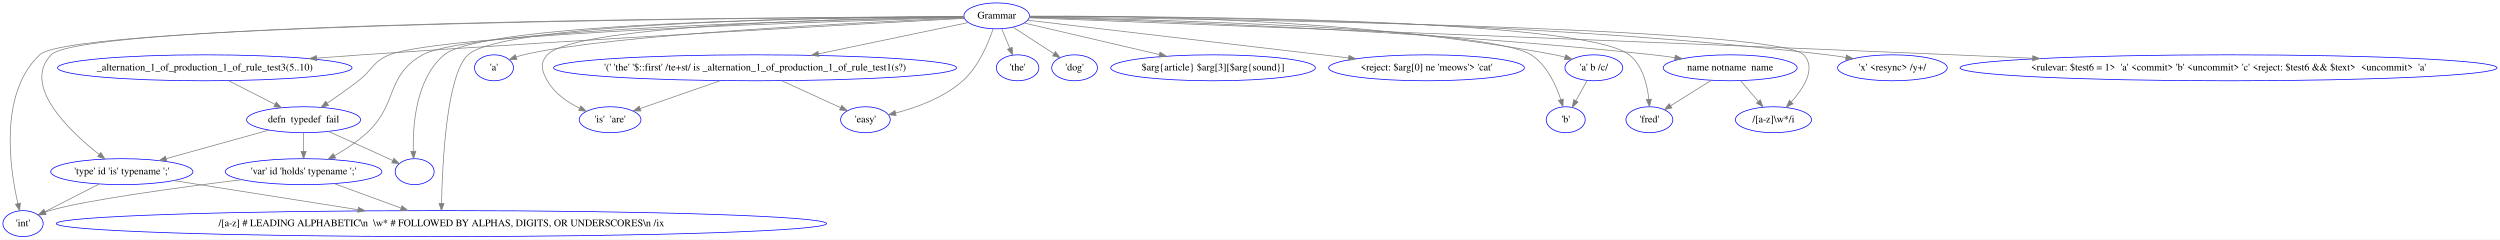
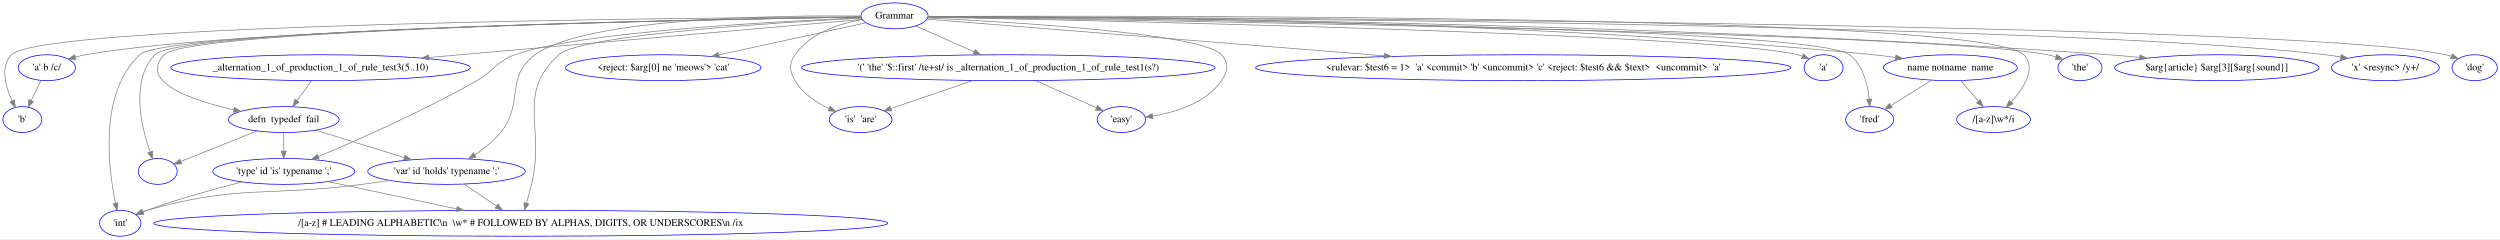
- <svg xmlns="http://www.w3.org/2000/svg" width="3466pt" height="332pt" viewBox="0.00 0.00 3466.36 332.00">
+ <svg xmlns="http://www.w3.org/2000/svg" width="3471pt" height="332pt" viewBox="0.00 0.00 3471.20 332.00">
  <g id="graph0" class="graph" transform="scale(1 1) rotate(0) translate(4 328)">
-     <polygon fill="white" stroke="none" points="-4,4 -4,-328 3462.36,-328 3462.36,4 -4,4" />
+     <polygon fill="white" stroke="none" points="-4,4 -4,-328 3467.2,-328 3467.2,4 -4,4" />
    <g id="node1" class="node">
-       <ellipse fill="none" stroke="blue" cx="1377.95" cy="-306" rx="45.492" ry="18" />
-       <text text-anchor="middle" x="1377.95" y="-302.3" font-family="Times,serif" font-size="14.00">Grammar</text>
+       <ellipse fill="none" stroke="blue" cx="1238" cy="-306" rx="46.593" ry="18" />
+       <text text-anchor="middle" x="1238" y="-302.3" font-family="Times,serif" font-size="14.00">Grammar</text>
    </g>
    <g id="node2" class="node">
-       <ellipse fill="none" stroke="blue" cx="27.948" cy="-18" rx="27.895" ry="18" />
-       <text text-anchor="middle" x="27.948" y="-14.3" font-family="Times,serif" font-size="14.00">'int'  </text>
+       <ellipse fill="none" stroke="blue" cx="27" cy="-162" rx="27" ry="18" />
+       <text text-anchor="middle" x="27" y="-158.3" font-family="Times,serif" font-size="14.00">'b'  </text>
    </g>
    <g id="edge1" class="edge">
-       <path fill="none" stroke="grey" d="M1332.17,-304.84C1104,-303.835 98.515,-296.864 50.947,-252 -5.666,-198.604 9.535,-94.758 20.799,-45.785" />
-       <polygon fill="grey" stroke="grey" points="24.233,-46.475 23.185,-35.933 17.43,-44.828 24.233,-46.475" />
+       <path fill="none" stroke="grey" d="M1190.98,-304.765C971.129,-303.44 53.49,-295.323 12,-252 -4.113,-235.175 3.548,-207.876 12.805,-187.942" />
+       <polygon fill="grey" stroke="grey" points="16.022,-189.334 17.379,-178.826 9.766,-186.194 16.022,-189.334" />
    </g>
    <g id="node3" class="node">
-       <ellipse fill="none" stroke="blue" cx="680.948" cy="-234" rx="27" ry="18" />
-       <text text-anchor="middle" x="680.948" y="-230.3" font-family="Times,serif" font-size="14.00">'a'  </text>
+       <ellipse fill="none" stroke="blue" cx="441" cy="-234" rx="207.963" ry="18" />
+       <text text-anchor="middle" x="441" y="-230.3" font-family="Times,serif" font-size="14.00">_alternation_1_of_production_1_of_rule_test3(5..10)  </text>
+     </g>
+     <g id="edge3" class="edge">
+       <path fill="none" stroke="grey" d="M1192.87,-301.036C1079.05,-291.039 776.253,-264.445 591.5,-248.218" />
+       <polygon fill="grey" stroke="grey" points="591.692,-244.722 581.424,-247.333 591.08,-251.695 591.692,-244.722" />
+     </g>
+     <g id="node4" class="node">
+       <ellipse fill="none" stroke="blue" cx="390" cy="-162" rx="76.887" ry="18" />
+       <text text-anchor="middle" x="390" y="-158.3" font-family="Times,serif" font-size="14.00">defn  typedef  fail  </text>
+     </g>
+     <g id="edge30" class="edge">
+       <path fill="none" stroke="grey" d="M1191.2,-304.326C996.319,-301.297 257.695,-287.502 224,-252 188.336,-214.423 260.392,-189.27 320.499,-175.555" />
+       <polygon fill="grey" stroke="grey" points="321.393,-178.941 330.405,-173.37 319.886,-172.106 321.393,-178.941" />
+     </g>
+     <g id="node5" class="node">
+       <ellipse fill="none" stroke="blue" cx="917" cy="-234" rx="135.676" ry="18" />
+       <text text-anchor="middle" x="917" y="-230.3" font-family="Times,serif" font-size="14.00">&lt;reject: $arg[0] ne 'meows'&gt; 'cat'   </text>
+     </g>
+     <g id="edge4" class="edge">
+       <path fill="none" stroke="grey" d="M1198.32,-296.346C1147.6,-285.288 1058.7,-265.899 994.38,-251.874" />
+       <polygon fill="grey" stroke="grey" points="994.795,-248.382 984.279,-249.671 993.303,-255.222 994.795,-248.382" />
+     </g>
+     <g id="node6" class="node">
+       <ellipse fill="none" stroke="blue" cx="1191" cy="-162" rx="43.592" ry="18" />
+       <text text-anchor="middle" x="1191" y="-158.3" font-family="Times,serif" font-size="14.00">'is'  'are'  </text>
+     </g>
+     <g id="edge5" class="edge">
+       <path fill="none" stroke="grey" d="M1192.89,-300.758C1161.12,-295.149 1120.71,-282.142 1100,-252 1090.94,-238.813 1092.03,-229.872 1100,-216 1110.32,-198.048 1129.32,-185.607 1147.3,-177.314" />
+       <polygon fill="grey" stroke="grey" points="1148.74,-180.503 1156.56,-173.348 1145.99,-174.068 1148.74,-180.503" />
+     </g>
+     <g id="node7" class="node">
+       <ellipse fill="none" stroke="blue" cx="2111" cy="-234" rx="371.534" ry="18" />
+       <text text-anchor="middle" x="2111" y="-230.3" font-family="Times,serif" font-size="14.00">&lt;rulevar: $test6 = 1&gt;  'a' &lt;commit&gt; 'b' &lt;uncommit&gt; 'c' &lt;reject: $test6 &amp;&amp; $text&gt;  &lt;uncommit&gt;  'a'  </text>
+     </g>
+     <g id="edge6" class="edge">
+       <path fill="none" stroke="grey" d="M1283.4,-301.36C1399.36,-292.061 1711.81,-267.008 1917.88,-250.485" />
+       <polygon fill="grey" stroke="grey" points="1918.23,-253.968 1927.92,-249.68 1917.67,-246.991 1918.23,-253.968" />
+     </g>
+     <g id="node8" class="node">
+       <ellipse fill="none" stroke="blue" cx="163" cy="-18" rx="28.695" ry="18" />
+       <text text-anchor="middle" x="163" y="-14.3" font-family="Times,serif" font-size="14.00">'int'  </text>
+     </g>
+     <g id="edge7" class="edge">
+       <path fill="none" stroke="grey" d="M1191.09,-304.3C992.2,-301.121 226.991,-286.667 190,-252 133.114,-198.687 146.212,-94.8 156.434,-45.801" />
+       <polygon fill="grey" stroke="grey" points="159.873,-46.462 158.609,-35.943 153.037,-44.954 159.873,-46.462" />
+     </g>
+     <g id="node9" class="node">
+       <ellipse fill="none" stroke="blue" cx="2528" cy="-234" rx="27" ry="18" />
+       <text text-anchor="middle" x="2528" y="-230.3" font-family="Times,serif" font-size="14.00">'a'  </text>
+     </g>
+     <g id="edge8" class="edge">
+       <path fill="none" stroke="grey" d="M1284.89,-304.12C1498.39,-299.964 2373.26,-281.274 2492,-252 2494.18,-251.462 2496.39,-250.787 2498.58,-250.018" />
+       <polygon fill="grey" stroke="grey" points="2500.03,-253.206 2507.96,-246.18 2497.38,-246.727 2500.03,-253.206" />
+     </g>
+     <g id="node10" class="node">
+       <ellipse fill="none" stroke="blue" cx="215" cy="-90" rx="27" ry="18" />
+       <text text-anchor="middle" x="215" y="-86.3" font-family="Times,serif" font-size="14.00"> </text>
+     </g>
+     <g id="edge9" class="edge">
+       <path fill="none" stroke="grey" d="M1191.27,-304.36C994.908,-301.445 245.176,-287.985 211,-252 176.915,-216.11 191.882,-152.869 204.361,-117.266" />
+       <polygon fill="grey" stroke="grey" points="207.756,-118.177 207.934,-107.584 201.189,-115.753 207.756,-118.177" />
+     </g>
+     <g id="node11" class="node">
+       <ellipse fill="none" stroke="blue" cx="616" cy="-90" rx="109.381" ry="18" />
+       <text text-anchor="middle" x="616" y="-86.3" font-family="Times,serif" font-size="14.00">'var' id 'holds' typename ';'  </text>
+     </g>
+     <g id="edge12" class="edge">
+       <path fill="none" stroke="grey" d="M1191.07,-305.825C1081.04,-306.859 810.317,-303.91 739,-252 696.532,-221.088 724.31,-184.614 691,-144 681.142,-131.98 667.914,-121.428 655.313,-112.97" />
+       <polygon fill="grey" stroke="grey" points="657.042,-109.921 646.738,-107.456 653.256,-115.808 657.042,-109.921" />
+     </g>
+     <g id="node12" class="node">
+       <ellipse fill="none" stroke="blue" cx="719" cy="-18" rx="509.61" ry="18" />
+       <text text-anchor="middle" x="719" y="-14.3" font-family="Times,serif" font-size="14.00">/[a-z]		# LEADING ALPHABETIC\n		  \w*		# FOLLOWED BY ALPHAS, DIGITS, OR UNDERSCORES\n		 /ix  </text>
+     </g>
+     <g id="edge35" class="edge">
+       <path fill="none" stroke="grey" d="M1191.93,-302.786C1080.4,-297.006 802.722,-279.939 772,-252 711.51,-196.989 753.589,-151.382 734,-72 731.883,-63.419 729.339,-54.126 726.953,-45.754" />
+       <polygon fill="grey" stroke="grey" points="730.303,-44.739 724.16,-36.107 723.579,-46.686 730.303,-44.739" />
+     </g>
+     <g id="node13" class="node">
+       <ellipse fill="none" stroke="blue" cx="2592" cy="-162" rx="33.295" ry="18" />
+       <text text-anchor="middle" x="2592" y="-158.3" font-family="Times,serif" font-size="14.00">'fred'  </text>
+     </g>
+     <g id="edge13" class="edge">
+       <path fill="none" stroke="grey" d="M1284.7,-304.63C1514.05,-302.622 2512.19,-291.63 2564,-252 2582.73,-237.67 2589.22,-210.846 2591.32,-190.378" />
+       <polygon fill="grey" stroke="grey" points="2594.82,-190.586 2592.07,-180.354 2587.83,-190.067 2594.82,-190.586" />
+     </g>
+     <g id="node14" class="node">
+       <ellipse fill="none" stroke="blue" cx="2884" cy="-234" rx="30.595" ry="18" />
+       <text text-anchor="middle" x="2884" y="-230.3" font-family="Times,serif" font-size="14.00">'the'  </text>
+     </g>
+     <g id="edge14" class="edge">
+       <path fill="none" stroke="grey" d="M1284.87,-304.362C1532.54,-300.871 2683.38,-283.084 2839,-252 2842.74,-251.253 2846.58,-250.231 2850.36,-249.056" />
+       <polygon fill="grey" stroke="grey" points="2851.84,-252.25 2860.14,-245.672 2849.55,-245.635 2851.84,-252.25" />
+     </g>
+     <g id="node15" class="node">
+       <ellipse fill="none" stroke="blue" cx="2704" cy="-234" rx="92.883" ry="18" />
+       <text text-anchor="middle" x="2704" y="-230.3" font-family="Times,serif" font-size="14.00">name notname  name  </text>
+     </g>
+     <g id="edge17" class="edge">
+       <path fill="none" stroke="grey" d="M1284.78,-305.181C1458.72,-305.429 2084.45,-302.531 2597,-252 2607.07,-251.007 2617.64,-249.681 2628.04,-248.205" />
+       <polygon fill="grey" stroke="grey" points="2628.56,-251.666 2637.95,-246.75 2627.55,-244.74 2628.56,-251.666" />
+     </g>
+     <g id="node16" class="node">
+       <ellipse fill="none" stroke="blue" cx="2764" cy="-162" rx="51.191" ry="18" />
+       <text text-anchor="middle" x="2764" y="-158.3" font-family="Times,serif" font-size="14.00">/[a-z]\w*/i  </text>
+     </g>
+     <g id="edge34" class="edge">
+       <path fill="none" stroke="grey" d="M1284.84,-305.226C1539.88,-306.234 2751.81,-308.055 2806,-252 2823.93,-233.457 2806.11,-205.834 2788.46,-186.289" />
+       <polygon fill="grey" stroke="grey" points="2790.95,-183.825 2781.53,-178.973 2785.87,-188.639 2790.95,-183.825" />
+     </g>
+     <g id="node17" class="node">
+       <ellipse fill="none" stroke="blue" cx="3074" cy="-234" rx="141.875" ry="18" />
+       <text text-anchor="middle" x="3074" y="-230.3" font-family="Times,serif" font-size="14.00">$arg{article} $arg[3][$arg{sound}]  </text>
+     </g>
+     <g id="edge18" class="edge">
+       <path fill="none" stroke="grey" d="M1285.01,-304.923C1483.86,-304.304 2275.56,-298.859 2924,-252 2937.78,-251.004 2952.24,-249.698 2966.52,-248.251" />
+       <polygon fill="grey" stroke="grey" points="2967.29,-251.69 2976.88,-247.175 2966.57,-244.728 2967.29,-251.69" />
+     </g>
+     <g id="node18" class="node">
+       <ellipse fill="none" stroke="blue" cx="390" cy="-90" rx="98.583" ry="18" />
+       <text text-anchor="middle" x="390" y="-86.3" font-family="Times,serif" font-size="14.00">'type' id 'is' typename ';'  </text>
+     </g>
+     <g id="edge21" class="edge">
+       <path fill="none" stroke="grey" d="M1191.69,-303.258C1080.08,-298.594 798.941,-283.946 711,-252 684.236,-242.277 682.761,-230.063 658,-216 583.67,-173.782 492.659,-133.604 438.109,-110.671" />
+       <polygon fill="grey" stroke="grey" points="439.265,-107.361 428.688,-106.73 436.563,-113.818 439.265,-107.361" />
+     </g>
+     <g id="node19" class="node">
+       <ellipse fill="none" stroke="blue" cx="1553" cy="-162" rx="33.595" ry="18" />
+       <text text-anchor="middle" x="1553" y="-158.3" font-family="Times,serif" font-size="14.00">'easy'  </text>
+     </g>
+     <g id="edge22" class="edge">
+       <path fill="none" stroke="grey" d="M1284.47,-303.013C1394.77,-297.821 1665.19,-282.12 1692,-252 1702.64,-240.048 1701.08,-229.176 1692,-216 1670.71,-185.102 1628.82,-172.205 1596.57,-166.828" />
+       <polygon fill="grey" stroke="grey" points="1596.88,-163.335 1586.47,-165.333 1595.85,-170.26 1596.88,-163.335" />
+     </g>
+     <g id="node20" class="node">
+       <ellipse fill="none" stroke="blue" cx="3308" cy="-234" rx="74.987" ry="18" />
+       <text text-anchor="middle" x="3308" y="-230.3" font-family="Times,serif" font-size="14.00">'x' &lt;resync&gt; /y+/  </text>
+     </g>
+     <g id="edge23" class="edge">
+       <path fill="none" stroke="grey" d="M1284.82,-304.866C1546.63,-303.949 2831.6,-297.181 3225,-252 3231.77,-251.222 3238.82,-250.168 3245.81,-248.964" />
+       <polygon fill="grey" stroke="grey" points="3246.77,-252.347 3255.98,-247.107 3245.51,-245.46 3246.77,-252.347" />
+     </g>
+     <g id="node21" class="node">
+       <ellipse fill="none" stroke="blue" cx="1396" cy="-234" rx="287.049" ry="18" />
+       <text text-anchor="middle" x="1396" y="-230.3" font-family="Times,serif" font-size="14.00">'(' 'the' '$::first' /te+st/ is _alternation_1_of_production_1_of_rule_test1(s?)  </text>
+     </g>
+     <g id="edge26" class="edge">
+       <path fill="none" stroke="grey" d="M1267.72,-291.834C1290.41,-281.781 1322.13,-267.727 1348.35,-256.11" />
+       <polygon fill="grey" stroke="grey" points="1350.01,-259.203 1357.74,-251.953 1347.17,-252.803 1350.01,-259.203" />
+     </g>
+     <g id="node22" class="node">
+       <ellipse fill="none" stroke="blue" cx="61" cy="-234" rx="39.794" ry="18" />
+       <text text-anchor="middle" x="61" y="-230.3" font-family="Times,serif" font-size="14.00">'a' b /c/  </text>
+     </g>
+     <g id="edge32" class="edge">
+       <path fill="none" stroke="grey" d="M1191.11,-304.395C1006.13,-301.76 326.741,-289.673 115,-252 110.289,-251.162 105.416,-250.027 100.614,-248.74" />
+       <polygon fill="grey" stroke="grey" points="101.51,-245.356 90.931,-245.928 99.558,-252.078 101.51,-245.356" />
+     </g>
+     <g id="node23" class="node">
+       <ellipse fill="none" stroke="blue" cx="3432" cy="-234" rx="31.396" ry="18" />
+       <text text-anchor="middle" x="3432" y="-230.3" font-family="Times,serif" font-size="14.00">'dog'  </text>
+     </g>
+     <g id="edge33" class="edge">
+       <path fill="none" stroke="grey" d="M1285.17,-304.902C1581.46,-304.144 3179.84,-297.939 3392,-252 3394.52,-251.455 3397.07,-250.753 3399.61,-249.946" />
+       <polygon fill="grey" stroke="grey" points="3401.04,-253.152 3409.22,-246.421 3398.63,-246.58 3401.04,-253.152" />
    </g>
    <g id="edge2" class="edge">
-       <path fill="none" stroke="grey" d="M1332.86,-303.188C1204.42,-297.739 838.433,-280.116 721.948,-252 718.549,-251.18 715.067,-250.116 711.638,-248.921" />
-       <polygon fill="grey" stroke="grey" points="712.817,-245.625 702.228,-245.299 710.303,-252.158 712.817,-245.625" />
-     </g>
-     <g id="node4" class="node">
-       <ellipse fill="none" stroke="blue" cx="1042.95" cy="-234" rx="279.45" ry="18" />
-       <text text-anchor="middle" x="1042.95" y="-230.3" font-family="Times,serif" font-size="14.00">'(' 'the' '$::first' /te+st/ is _alternation_1_of_production_1_of_rule_test1(s?)  </text>
-     </g>
-     <g id="edge5" class="edge">
-       <path fill="none" stroke="grey" d="M1338.53,-296.764C1287.86,-286.177 1198.4,-267.484 1131.13,-253.427" />
-       <polygon fill="grey" stroke="grey" points="1131.46,-249.92 1120.96,-251.301 1130.03,-256.772 1131.46,-249.92" />
-     </g>
-     <g id="node5" class="node">
-       <ellipse fill="none" stroke="blue" cx="841.948" cy="-162" rx="42.793" ry="18" />
-       <text text-anchor="middle" x="841.948" y="-158.3" font-family="Times,serif" font-size="14.00">'is'  'are'  </text>
+       <path fill="none" stroke="grey" d="M428.393,-215.697C422.403,-207.474 415.124,-197.483 408.521,-188.421" />
+       <polygon fill="grey" stroke="grey" points="411.179,-186.126 402.462,-180.104 405.522,-190.248 411.179,-186.126" />
+     </g>
+     <g id="edge29" class="edge">
+       <path fill="none" stroke="grey" d="M352.887,-146.155C321.518,-133.607 277.042,-115.817 247.164,-103.866" />
+       <polygon fill="grey" stroke="grey" points="248.216,-100.517 237.632,-100.053 245.617,-107.016 248.216,-100.517" />
+     </g>
+     <g id="edge27" class="edge">
+       <path fill="none" stroke="grey" d="M434.381,-147.254C469.428,-136.398 518.648,-121.153 557.01,-109.271" />
+       <polygon fill="grey" stroke="grey" points="558.5,-112.474 567.016,-106.172 556.428,-105.787 558.5,-112.474" />
+     </g>
+     <g id="edge28" class="edge">
+       <path fill="none" stroke="grey" d="M390,-143.697C390,-135.983 390,-126.712 390,-118.112" />
+       <polygon fill="grey" stroke="grey" points="393.5,-118.104 390,-108.104 386.5,-118.104 393.5,-118.104" />
+     </g>
+     <g id="edge11" class="edge">
+       <path fill="none" stroke="grey" d="M537.646,-77.456C524.42,-75.58 510.824,-73.698 498,-72 365.747,-54.487 328.378,-72.285 200,-36 198.061,-35.452 196.096,-34.815 194.133,-34.117" />
+       <polygon fill="grey" stroke="grey" points="195.069,-30.72 184.485,-30.227 192.451,-37.212 195.069,-30.72" />
+     </g>
+     <g id="edge10" class="edge">
+       <path fill="none" stroke="grey" d="M640.41,-72.411C653.836,-63.286 670.698,-51.827 685.356,-41.865" />
+       <polygon fill="grey" stroke="grey" points="687.387,-44.717 693.69,-36.201 683.452,-38.927 687.387,-44.717" />
+     </g>
+     <g id="edge15" class="edge">
+       <path fill="none" stroke="grey" d="M2677.74,-216.588C2660.89,-206.058 2638.99,-192.366 2621.53,-181.458" />
+       <polygon fill="grey" stroke="grey" points="2623.2,-178.371 2612.86,-176.039 2619.49,-184.307 2623.2,-178.371" />
+     </g>
+     <g id="edge16" class="edge">
+       <path fill="none" stroke="grey" d="M2718.52,-216.055C2725.89,-207.457 2734.98,-196.857 2743.09,-187.397" />
+       <polygon fill="grey" stroke="grey" points="2745.76,-189.659 2749.61,-179.789 2740.44,-185.104 2745.76,-189.659" />
+     </g>
+     <g id="edge20" class="edge">
+       <path fill="none" stroke="grey" d="M331.877,-75.336C293.87,-65.78 243.407,-51.912 200,-36 198.158,-35.325 196.281,-34.596 194.397,-33.834" />
+       <polygon fill="grey" stroke="grey" points="195.635,-30.556 185.065,-29.83 192.875,-36.989 195.635,-30.556" />
+     </g>
+     <g id="edge19" class="edge">
+       <path fill="none" stroke="grey" d="M451.882,-75.834C502.103,-65.148 573.569,-49.943 629.945,-37.948" />
+       <polygon fill="grey" stroke="grey" points="630.876,-41.328 639.928,-35.824 629.419,-34.482 630.876,-41.328" />
+     </g>
+     <g id="edge24" class="edge">
+       <path fill="none" stroke="grey" d="M1346.9,-216.233C1312.22,-204.394 1266.24,-188.692 1233.21,-177.414" />
+       <polygon fill="grey" stroke="grey" points="1234,-173.985 1223.41,-174.065 1231.74,-180.609 1234,-173.985" />
+     </g>
+     <g id="edge25" class="edge">
+       <path fill="none" stroke="grey" d="M1434.01,-216.055C1459.64,-204.624 1493.22,-189.656 1518.16,-178.533" />
+       <polygon fill="grey" stroke="grey" points="1519.89,-181.593 1527.6,-174.325 1517.04,-175.2 1519.89,-181.593" />
    </g>
    <g id="edge31" class="edge">
-       <path fill="none" stroke="grey" d="M1332.51,-304.596C1195.57,-302.912 793.866,-294.37 754.948,-252 744.124,-240.217 747.111,-229.95 754.948,-216 764.668,-198.696 782.584,-186.379 799.642,-178.001" />
-       <polygon fill="grey" stroke="grey" points="801.328,-181.079 808.974,-173.745 798.423,-174.71 801.328,-181.079" />
-     </g>
-     <g id="node6" class="node">
-       <ellipse fill="none" stroke="blue" cx="1195.95" cy="-162" rx="34.394" ry="18" />
-       <text text-anchor="middle" x="1195.95" y="-158.3" font-family="Times,serif" font-size="14.00">'easy'  </text>
-     </g>
-     <g id="edge8" class="edge">
-       <path fill="none" stroke="grey" d="M1372.98,-287.969C1366.39,-268.165 1352.96,-235.682 1330.95,-216 1304.67,-192.506 1266.76,-178.858 1237.8,-171.313" />
-       <polygon fill="grey" stroke="grey" points="1238.51,-167.884 1227.96,-168.893 1236.84,-174.681 1238.51,-167.884" />
-     </g>
-     <g id="node7" class="node">
-       <ellipse fill="none" stroke="blue" cx="1406.95" cy="-234" rx="29.497" ry="18" />
-       <text text-anchor="middle" x="1406.95" y="-230.3" font-family="Times,serif" font-size="14.00">'the'  </text>
-     </g>
-     <g id="edge6" class="edge">
-       <path fill="none" stroke="grey" d="M1384.97,-288.055C1388.32,-279.973 1392.4,-270.121 1396.13,-261.112" />
-       <polygon fill="grey" stroke="grey" points="1399.4,-262.367 1399.99,-251.789 1392.93,-259.688 1399.4,-262.367" />
-     </g>
-     <g id="node8" class="node">
-       <ellipse fill="none" stroke="blue" cx="1485.95" cy="-234" rx="31.695" ry="18" />
-       <text text-anchor="middle" x="1485.95" y="-230.3" font-family="Times,serif" font-size="14.00">'dog'  </text>
-     </g>
-     <g id="edge7" class="edge">
-       <path fill="none" stroke="grey" d="M1400.59,-290.326C1417.02,-279.674 1439.39,-265.179 1457.1,-253.698" />
-       <polygon fill="grey" stroke="grey" points="1459.39,-256.381 1465.88,-248.005 1455.59,-250.507 1459.39,-256.381" />
-     </g>
-     <g id="node9" class="node">
-       <ellipse fill="none" stroke="blue" cx="1677.95" cy="-234" rx="141.875" ry="18" />
-       <text text-anchor="middle" x="1677.95" y="-230.3" font-family="Times,serif" font-size="14.00">$arg{article} $arg[3][$arg{sound}]  </text>
-     </g>
-     <g id="edge9" class="edge">
-       <path fill="none" stroke="grey" d="M1416.25,-296.063C1463.21,-285.106 1543.87,-266.284 1603.26,-252.427" />
-       <polygon fill="grey" stroke="grey" points="1604.4,-255.755 1613.34,-250.074 1602.81,-248.938 1604.4,-255.755" />
-     </g>
-     <g id="node10" class="node">
-       <ellipse fill="none" stroke="blue" cx="416.948" cy="-90" rx="108.581" ry="18" />
-       <text text-anchor="middle" x="416.948" y="-86.3" font-family="Times,serif" font-size="14.00">'var' id 'holds' typename ';'  </text>
-     </g>
-     <g id="edge12" class="edge">
-       <path fill="none" stroke="grey" d="M1332.45,-304.229C1173.28,-301.222 647.523,-288.59 581.948,-252 530.469,-223.276 548.211,-184.043 504.948,-144 491.599,-131.645 474.92,-120.723 459.683,-112.052" />
-       <polygon fill="grey" stroke="grey" points="461.36,-108.981 450.914,-107.214 457.978,-115.109 461.36,-108.981" />
-     </g>
-     <g id="node11" class="node">
-       <ellipse fill="none" stroke="blue" cx="607.948" cy="-18" rx="534.005" ry="18" />
-       <text text-anchor="middle" x="607.948" y="-14.3" font-family="Times,serif" font-size="14.00">/[a-z]		# LEADING ALPHABETIC\n		  \w*		# FOLLOWED BY ALPHAS, DIGITS, OR UNDERSCORES\n		 /ix  </text>
-     </g>
-     <g id="edge14" class="edge">
-       <path fill="none" stroke="grey" d="M1332.52,-304.931C1180.39,-304.266 695.581,-298.489 644.948,-252 615.249,-224.732 609.346,-101.602 608.204,-46.181" />
-       <polygon fill="grey" stroke="grey" points="611.702,-45.988 608.034,-36.048 604.703,-46.106 611.702,-45.988" />
-     </g>
-     <g id="node12" class="node">
-       <ellipse fill="none" stroke="blue" cx="1973.95" cy="-234" rx="135.676" ry="18" />
-       <text text-anchor="middle" x="1973.95" y="-230.3" font-family="Times,serif" font-size="14.00">&lt;reject: $arg[0] ne 'meows'&gt; 'cat'   </text>
-     </g>
-     <g id="edge13" class="edge">
-       <path fill="none" stroke="grey" d="M1421.29,-299.909C1513.77,-289.047 1732.83,-263.319 1865.71,-247.713" />
-       <polygon fill="grey" stroke="grey" points="1866.39,-251.157 1875.91,-246.514 1865.57,-244.205 1866.39,-251.157" />
-     </g>
-     <g id="node13" class="node">
-       <ellipse fill="none" stroke="blue" cx="2166.95" cy="-162" rx="27" ry="18" />
-       <text text-anchor="middle" x="2166.95" y="-158.3" font-family="Times,serif" font-size="14.00">'b'  </text>
-     </g>
-     <g id="edge15" class="edge">
-       <path fill="none" stroke="grey" d="M1423.34,-304.272C1575.39,-301.491 2060.59,-289.718 2118.95,-252 2140.64,-237.978 2153.25,-210.673 2160.06,-189.987" />
-       <polygon fill="grey" stroke="grey" points="2163.48,-190.749 2163.03,-180.164 2156.78,-188.725 2163.48,-190.749" />
-     </g>
-     <g id="node14" class="node">
-       <ellipse fill="none" stroke="blue" cx="570.948" cy="-90" rx="27" ry="18" />
-       <text text-anchor="middle" x="570.948" y="-86.3" font-family="Times,serif" font-size="14.00"> </text>
-     </g>
-     <g id="edge16" class="edge">
-       <path fill="none" stroke="grey" d="M1332.28,-304.902C1175.72,-304.155 667.287,-298.165 611.948,-252 572.907,-219.432 568.191,-155.385 569.04,-118.648" />
-       <polygon fill="grey" stroke="grey" points="572.556,-118.318 569.451,-108.189 565.561,-118.044 572.556,-118.318" />
-     </g>
-     <g id="node15" class="node">
-       <ellipse fill="none" stroke="blue" cx="2282.95" cy="-162" rx="32.494" ry="18" />
-       <text text-anchor="middle" x="2282.95" y="-158.3" font-family="Times,serif" font-size="14.00">'fred'  </text>
-     </g>
-     <g id="edge17" class="edge">
-       <path fill="none" stroke="grey" d="M1423.49,-305.221C1594.11,-305.648 2189.14,-303.412 2254.95,-252 2273.54,-237.479 2280.04,-210.682 2282.19,-190.272" />
-       <polygon fill="grey" stroke="grey" points="2285.68,-190.519 2282.96,-180.28 2278.7,-189.982 2285.68,-190.519" />
-     </g>
-     <g id="node16" class="node">
-       <ellipse fill="none" stroke="blue" cx="2394.95" cy="-234" rx="92.883" ry="18" />
-       <text text-anchor="middle" x="2394.95" y="-230.3" font-family="Times,serif" font-size="14.00">name notname  name  </text>
-     </g>
-     <g id="edge20" class="edge">
-       <path fill="none" stroke="grey" d="M1423.53,-303.947C1556.86,-300.522 1957.55,-287.779 2287.95,-252 2297.77,-250.937 2308.06,-249.595 2318.21,-248.133" />
-       <polygon fill="grey" stroke="grey" points="2318.92,-251.566 2328.3,-246.637 2317.9,-244.641 2318.92,-251.566" />
-     </g>
-     <g id="node17" class="node">
-       <ellipse fill="none" stroke="blue" cx="2454.95" cy="-162" rx="52.791" ry="18" />
-       <text text-anchor="middle" x="2454.95" y="-158.3" font-family="Times,serif" font-size="14.00">/[a-z]\w*/i  </text>
-     </g>
-     <g id="edge30" class="edge">
-       <path fill="none" stroke="grey" d="M1423.58,-304.577C1628.97,-302.454 2459.32,-291.451 2496.95,-252 2514.64,-233.445 2497.16,-206.058 2479.66,-186.571" />
-       <polygon fill="grey" stroke="grey" points="2482.18,-184.141 2472.77,-179.268 2477.08,-188.944 2482.18,-184.141" />
-     </g>
-     <g id="node18" class="node">
-       <ellipse fill="none" stroke="blue" cx="2205.95" cy="-234" rx="40.094" ry="18" />
-       <text text-anchor="middle" x="2205.95" y="-230.3" font-family="Times,serif" font-size="14.00">'a' b /c/  </text>
-     </g>
-     <g id="edge22" class="edge">
-       <path fill="none" stroke="grey" d="M1423.79,-305.618C1544.27,-306.434 1879.31,-303.496 2151.95,-252 2156.47,-251.146 2161.14,-250.035 2165.77,-248.791" />
-       <polygon fill="grey" stroke="grey" points="2167.09,-252.052 2175.71,-245.9 2165.13,-245.33 2167.09,-252.052" />
-     </g>
-     <g id="node19" class="node">
-       <ellipse fill="none" stroke="blue" cx="416.948" cy="-162" rx="79.087" ry="18" />
-       <text text-anchor="middle" x="416.948" y="-158.3" font-family="Times,serif" font-size="14.00">defn  typedef  fail  </text>
-     </g>
-     <g id="edge26" class="edge">
-       <path fill="none" stroke="grey" d="M1332.7,-303.8C1168.54,-299.222 610.081,-281.605 535.948,-252 512.8,-242.756 512.744,-231.143 492.948,-216 479.113,-205.417 463.385,-194.305 449.84,-185.004" />
-       <polygon fill="grey" stroke="grey" points="451.53,-181.921 441.296,-179.178 447.586,-187.704 451.53,-181.921" />
-     </g>
-     <g id="node20" class="node">
-       <ellipse fill="none" stroke="blue" cx="164.948" cy="-90" rx="98.583" ry="18" />
-       <text text-anchor="middle" x="164.948" y="-86.3" font-family="Times,serif" font-size="14.00">'type' id 'is' typename ';'  </text>
-     </g>
-     <g id="edge29" class="edge">
-       <path fill="none" stroke="grey" d="M1332.27,-304.906C1105.7,-304.222 111.67,-298.567 66.948,-252 26.149,-209.518 91.173,-147.181 133.377,-113.912" />
-       <polygon fill="grey" stroke="grey" points="135.698,-116.541 141.475,-107.66 131.421,-111 135.698,-116.541" />
-     </g>
-     <g id="node21" class="node">
-       <ellipse fill="none" stroke="blue" cx="2619.95" cy="-234" rx="76.087" ry="18" />
-       <text text-anchor="middle" x="2619.95" y="-230.3" font-family="Times,serif" font-size="14.00">'x' &lt;resync&gt; /y+/  </text>
-     </g>
-     <g id="edge32" class="edge">
-       <path fill="none" stroke="grey" d="M1423.42,-305.201C1578.63,-305.398 2101.66,-302.05 2529.95,-252 2538.23,-251.032 2546.9,-249.746 2555.45,-248.314" />
-       <polygon fill="grey" stroke="grey" points="2556.15,-251.745 2565.4,-246.576 2554.95,-244.849 2556.15,-251.745" />
-     </g>
-     <g id="node22" class="node">
-       <ellipse fill="none" stroke="blue" cx="279.948" cy="-234" rx="204.164" ry="18" />
-       <text text-anchor="middle" x="279.948" y="-230.3" font-family="Times,serif" font-size="14.00">_alternation_1_of_production_1_of_rule_test3(5..10)  </text>
-     </g>
-     <g id="edge34" class="edge">
-       <path fill="none" stroke="grey" d="M1333.06,-302.577C1203.5,-295.525 817.834,-274.104 497.948,-252 477.595,-250.594 456.182,-249.029 435.049,-247.434" />
-       <polygon fill="grey" stroke="grey" points="435.271,-243.94 425.034,-246.674 434.741,-250.92 435.271,-243.94" />
-     </g>
-     <g id="node23" class="node">
-       <ellipse fill="none" stroke="blue" cx="3085.95" cy="-234" rx="372.334" ry="18" />
-       <text text-anchor="middle" x="3085.95" y="-230.3" font-family="Times,serif" font-size="14.00">&lt;rulevar: $test6 = 1&gt;  'a' &lt;commit&gt; 'b' &lt;uncommit&gt; 'c' &lt;reject: $test6 &amp;&amp; $text&gt;  &lt;uncommit&gt;  'a'  </text>
-     </g>
-     <g id="edge35" class="edge">
-       <path fill="none" stroke="grey" d="M1423.21,-303.269C1592.18,-296.791 2202.19,-273.256 2704.95,-252 2740.25,-250.508 2777.38,-248.899 2814.05,-247.287" />
-       <polygon fill="grey" stroke="grey" points="2814.55,-250.769 2824.38,-246.832 2814.24,-243.776 2814.55,-250.769" />
-     </g>
-     <g id="edge3" class="edge">
-       <path fill="none" stroke="grey" d="M994.803,-216.233C960.912,-204.43 915.999,-188.789 883.638,-177.519" />
-       <polygon fill="grey" stroke="grey" points="884.619,-174.155 874.024,-174.171 882.317,-180.765 884.619,-174.155" />
-     </g>
-     <g id="edge4" class="edge">
-       <path fill="none" stroke="grey" d="M1079.98,-216.055C1104.81,-204.696 1137.28,-189.843 1161.54,-178.742" />
-       <polygon fill="grey" stroke="grey" points="1163.09,-181.88 1170.73,-174.537 1160.18,-175.515 1163.09,-181.88" />
-     </g>
-     <g id="edge11" class="edge">
-       <path fill="none" stroke="grey" d="M331.25,-78.901C243.513,-68.061 113.358,-50.45 64.948,-36 62.801,-35.359 60.619,-34.617 58.443,-33.807" />
-       <polygon fill="grey" stroke="grey" points="59.652,-30.52 49.073,-29.94 56.981,-36.99 59.652,-30.52" />
-     </g>
-     <g id="edge10" class="edge">
-       <path fill="none" stroke="grey" d="M459.812,-73.291C486.986,-63.331 522.429,-50.342 551.833,-39.566" />
-       <polygon fill="grey" stroke="grey" points="553.368,-42.731 561.553,-36.003 550.959,-36.158 553.368,-42.731" />
-     </g>
-     <g id="edge18" class="edge">
-       <path fill="none" stroke="grey" d="M2368.69,-216.588C2351.84,-206.058 2329.93,-192.366 2312.48,-181.458" />
-       <polygon fill="grey" stroke="grey" points="2314.14,-178.371 2303.81,-176.039 2310.43,-184.307 2314.14,-178.371" />
-     </g>
-     <g id="edge19" class="edge">
-       <path fill="none" stroke="grey" d="M2409.47,-216.055C2416.84,-207.457 2425.93,-196.857 2434.04,-187.397" />
-       <polygon fill="grey" stroke="grey" points="2436.71,-189.659 2440.56,-179.789 2431.39,-185.104 2436.71,-189.659" />
-     </g>
-     <g id="edge21" class="edge">
-       <path fill="none" stroke="grey" d="M2196.71,-216.411C2192.04,-208.042 2186.29,-197.71 2181.08,-188.37" />
-       <polygon fill="grey" stroke="grey" points="2184.05,-186.502 2176.12,-179.47 2177.93,-189.909 2184.05,-186.502" />
-     </g>
-     <g id="edge23" class="edge">
-       <path fill="none" stroke="grey" d="M416.948,-143.697C416.948,-135.983 416.948,-126.712 416.948,-118.112" />
-       <polygon fill="grey" stroke="grey" points="420.448,-118.104 416.948,-108.104 413.448,-118.104 420.448,-118.104" />
-     </g>
-     <g id="edge25" class="edge">
-       <path fill="none" stroke="grey" d="M451.363,-145.749C474.941,-135.25 506.901,-120.919 534.948,-108 536.737,-107.176 538.574,-106.324 540.426,-105.462" />
-       <polygon fill="grey" stroke="grey" points="542.089,-108.548 549.659,-101.135 539.118,-102.21 542.089,-108.548" />
-     </g>
-     <g id="edge24" class="edge">
-       <path fill="none" stroke="grey" d="M368.955,-147.669C328.462,-136.421 270.249,-120.25 226.362,-108.06" />
-       <polygon fill="grey" stroke="grey" points="227.237,-104.67 216.665,-105.366 225.363,-111.415 227.237,-104.67" />
-     </g>
-     <g id="edge28" class="edge">
-       <path fill="none" stroke="grey" d="M133.173,-72.765C110.625,-61.244 80.54,-45.872 58.315,-34.516" />
-       <polygon fill="grey" stroke="grey" points="59.814,-31.352 49.316,-29.918 56.629,-37.585 59.814,-31.352" />
-     </g>
-     <g id="edge27" class="edge">
-       <path fill="none" stroke="grey" d="M237.109,-77.597C306.116,-66.693 411.321,-50.07 492.072,-37.31" />
-       <polygon fill="grey" stroke="grey" points="492.963,-40.713 502.294,-35.695 491.871,-33.798 492.963,-40.713" />
-     </g>
-     <g id="edge33" class="edge">
-       <path fill="none" stroke="grey" d="M312.762,-216.233C332.121,-206.342 356.755,-193.755 377.209,-183.305" />
-       <polygon fill="grey" stroke="grey" points="378.966,-186.337 386.278,-178.671 375.781,-180.104 378.966,-186.337" />
+       <path fill="none" stroke="grey" d="M52.77,-216.055C48.744,-207.767 43.814,-197.618 39.349,-188.424" />
+       <polygon fill="grey" stroke="grey" points="42.438,-186.773 34.92,-179.307 36.141,-189.831 42.438,-186.773" />
    </g>
  </g>
</svg>
